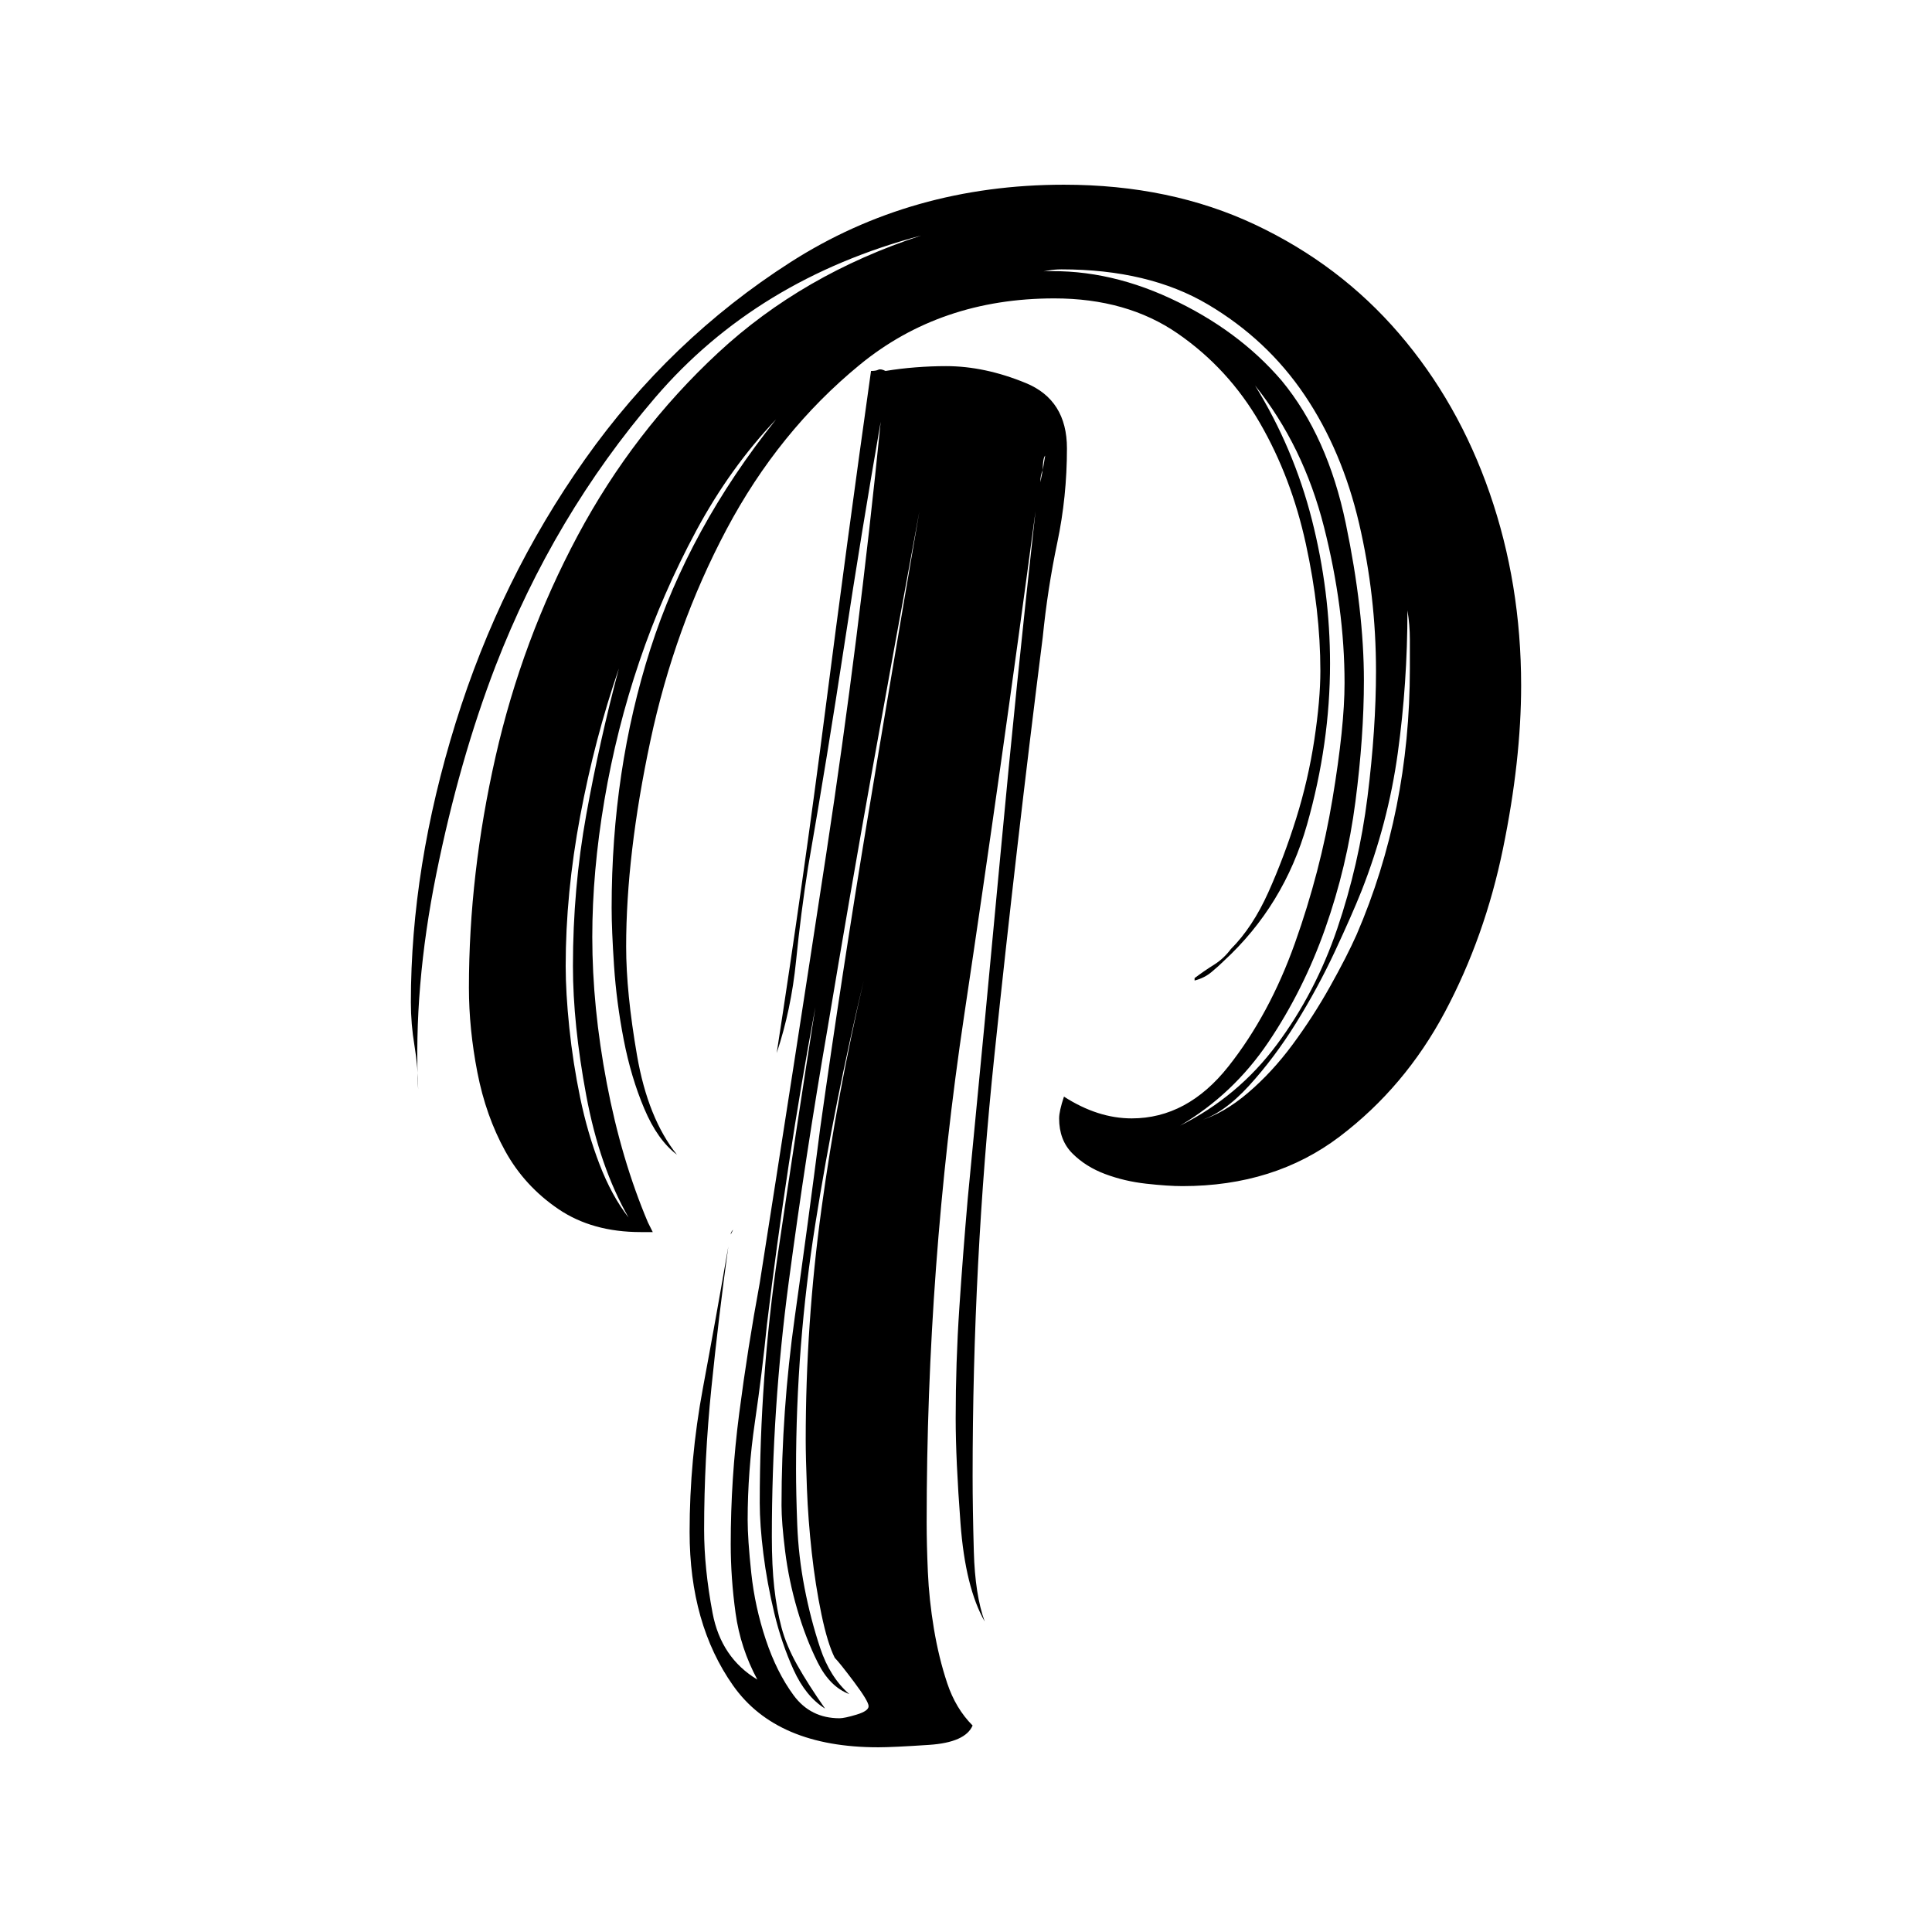
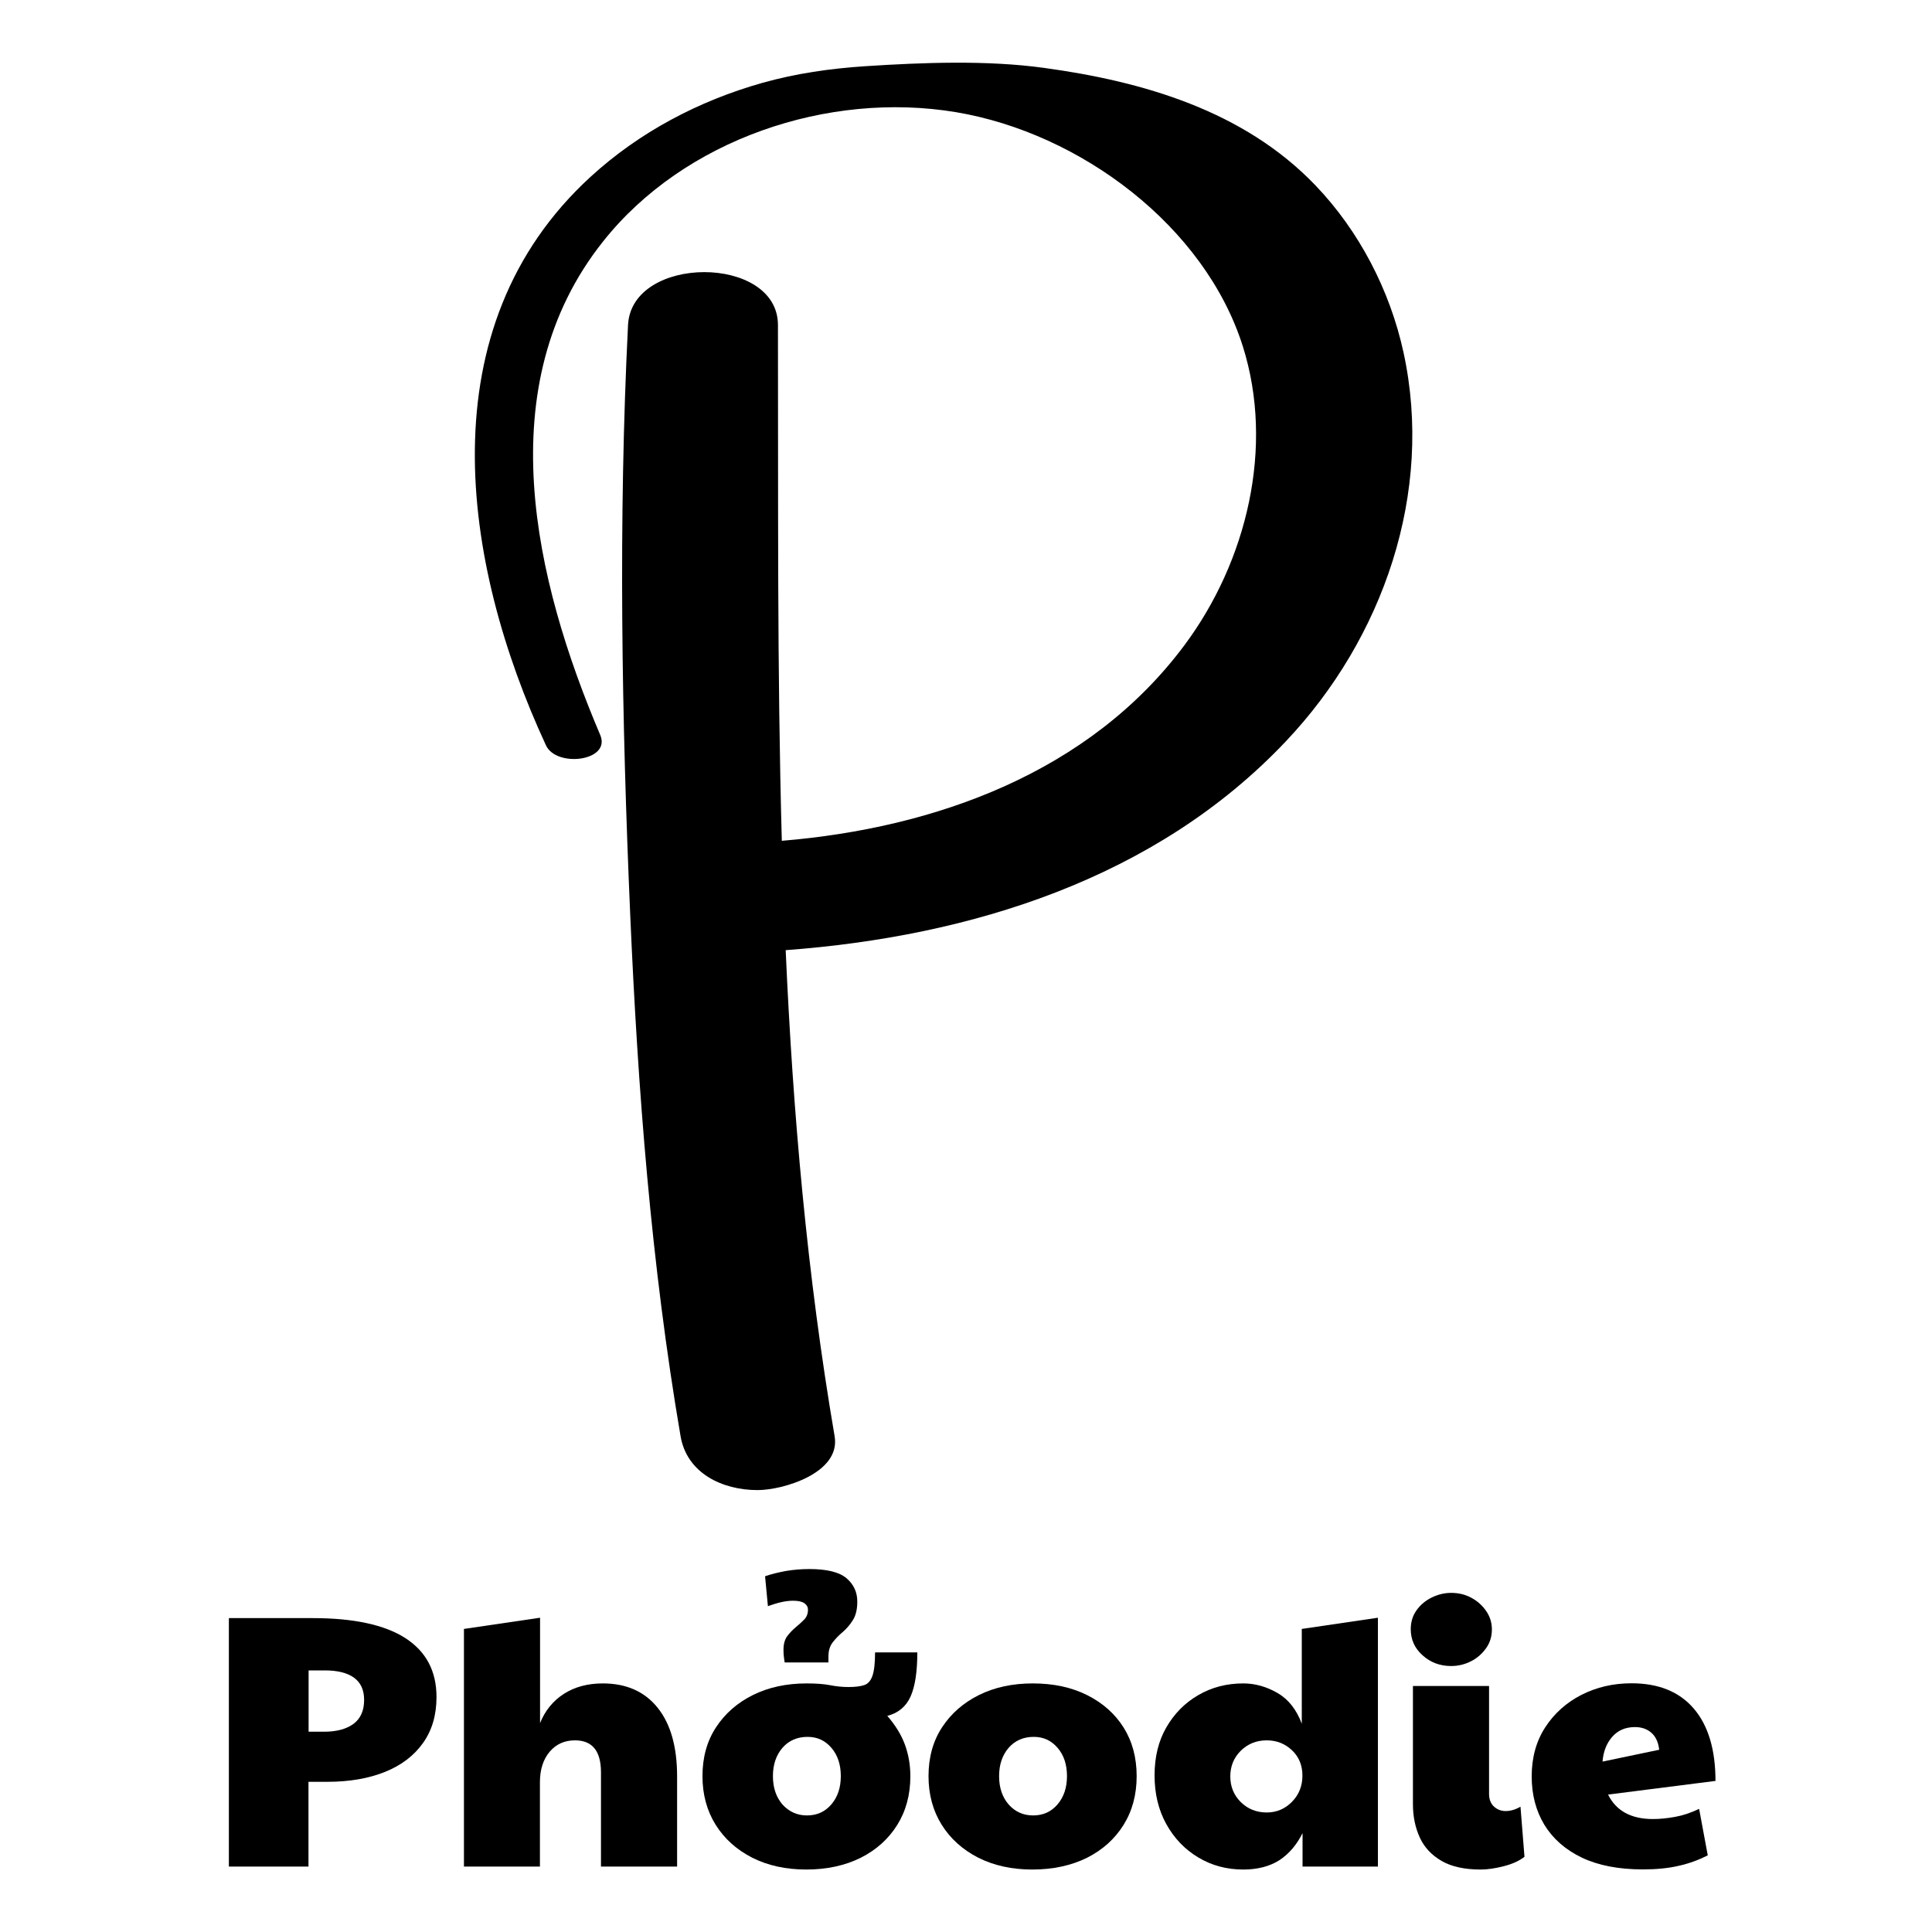
- <svg xmlns="http://www.w3.org/2000/svg" viewBox="0 0 500 500">
-   <path d="M 233.557 438.426 L 232.931 438.426 L 233.557 438.426 Z M 275.353 283.804 C 281.196 287.56 287.038 289.438 292.881 289.438 C 302.48 289.438 310.826 284.952 317.921 275.979 C 325.016 267.006 330.754 256.364 335.136 244.053 C 339.518 231.742 342.752 219.326 344.839 206.806 C 346.926 194.286 347.969 184.27 347.969 176.758 C 347.969 163.821 346.195 150.362 342.648 136.381 C 339.101 122.4 333.154 110.193 324.807 99.76 C 331.484 110.611 336.388 122.192 339.518 134.503 C 342.648 146.814 344.213 159.23 344.213 171.75 C 344.213 185.522 342.231 199.398 338.266 213.379 C 334.301 227.36 327.102 239.149 316.669 248.748 C 315.834 249.583 314.791 250.522 313.539 251.565 C 312.287 252.608 310.826 253.339 309.157 253.756 L 309.157 253.13 C 310.826 251.878 312.496 250.73 314.165 249.687 C 315.834 248.644 317.295 247.287 318.547 245.618 C 322.303 241.862 325.537 236.958 328.25 230.907 C 330.963 224.856 333.362 218.491 335.449 211.814 C 337.536 205.137 339.101 198.355 340.144 191.469 C 341.187 184.583 341.709 178.636 341.709 173.628 C 341.709 163.195 340.457 152.24 337.953 140.763 C 335.449 129.286 331.484 118.853 326.059 109.463 C 320.634 100.073 313.539 92.352 304.775 86.301 C 296.011 80.25 285.369 77.224 272.849 77.224 C 253.234 77.224 236.437 82.962 222.456 94.439 C 208.475 105.916 196.999 120.105 188.026 137.007 C 179.053 153.909 172.48 172.167 168.307 191.782 C 164.134 211.397 162.047 229.133 162.047 244.992 C 162.047 252.921 162.986 262.311 164.864 273.162 C 166.742 284.013 170.185 292.568 175.193 298.828 C 171.854 296.324 169.037 292.359 166.742 286.934 C 164.447 281.509 162.673 275.562 161.421 269.093 C 160.169 262.624 159.334 256.26 158.917 250 C 158.5 243.74 158.291 238.732 158.291 234.976 C 158.291 211.188 161.63 188.861 168.307 167.994 C 174.984 147.127 185.835 127.304 200.859 108.524 C 192.93 116.871 186.044 126.469 180.201 137.32 C 174.358 148.171 169.455 159.439 165.49 171.124 C 161.525 182.809 158.5 194.808 156.413 207.119 C 154.326 219.43 153.283 231.22 153.283 242.488 C 153.283 254.591 154.535 267.215 157.039 280.361 C 159.543 293.507 163.09 305.505 167.681 316.356 L 168.933 318.86 L 165.803 318.86 C 157.456 318.86 150.362 316.878 144.519 312.913 C 138.676 308.948 134.086 303.94 130.747 297.889 C 127.408 291.838 125.009 285.056 123.548 277.544 C 122.087 270.032 121.357 262.729 121.357 255.634 C 121.357 236.019 123.652 216.092 128.243 195.851 C 132.834 175.61 139.928 156.517 149.527 138.572 C 159.126 120.627 171.228 104.872 185.835 91.309 C 200.442 77.746 217.97 67.625 238.419 60.948 C 210.04 68.46 187.087 82.441 169.559 102.89 C 152.031 123.339 138.259 146.501 128.243 172.376 C 121.983 188.652 116.871 206.597 112.906 226.212 C 108.941 245.827 107.376 264.398 108.211 281.926 C 108.211 278.17 107.898 274.414 107.272 270.658 C 106.646 266.902 106.333 263.146 106.333 259.39 C 106.333 236.019 110.193 211.918 117.914 187.087 C 125.635 162.256 136.798 139.511 151.405 118.853 C 166.012 98.195 183.748 81.189 204.615 67.834 C 225.482 54.479 249.061 47.802 275.353 47.802 C 293.716 47.802 310.2 51.245 324.807 58.131 C 339.414 65.017 351.829 74.407 362.054 86.301 C 372.279 98.195 380.104 111.967 385.529 127.617 C 390.954 143.267 393.667 159.856 393.667 177.384 C 393.667 190.321 392.102 204.406 388.972 219.639 C 385.842 234.872 380.834 248.957 373.948 261.894 C 367.062 274.831 357.985 285.578 346.717 294.133 C 335.449 302.688 321.886 306.966 306.027 306.966 C 303.523 306.966 300.393 306.757 296.637 306.34 C 292.881 305.923 289.334 305.088 285.995 303.836 C 282.656 302.584 279.839 300.81 277.544 298.515 C 275.249 296.22 274.101 293.194 274.101 289.438 C 274.101 288.186 274.518 286.308 275.353 283.804 Z M 276.125 116.036 C 276.125 124.383 275.29 132.521 273.621 140.45 C 271.952 148.379 270.7 156.517 269.865 164.864 C 265.274 201.172 261.101 237.271 257.345 273.162 C 253.589 309.053 251.711 345.361 251.711 382.086 C 251.711 387.511 251.815 393.98 252.024 401.492 C 252.233 409.004 253.172 415.055 254.841 419.646 C 251.502 413.803 249.416 405.352 248.581 394.293 C 247.746 383.234 247.329 374.157 247.329 367.062 C 247.329 357.463 247.642 347.969 248.268 338.579 C 248.894 329.189 249.624 319.695 250.459 310.096 C 253.38 280.048 256.197 250.417 258.91 221.204 C 261.623 191.991 264.648 162.36 267.987 132.312 C 262.144 176.132 255.989 219.639 249.52 262.833 C 243.051 306.027 239.817 349.743 239.817 393.98 C 239.817 397.736 239.921 402.014 240.13 406.813 C 240.339 411.612 240.86 416.516 241.695 421.524 C 242.53 426.532 243.677 431.227 245.138 435.609 C 246.599 439.991 248.79 443.643 251.711 446.564 C 250.459 449.485 246.703 451.155 240.443 451.572 C 234.183 451.989 229.801 452.198 227.297 452.198 C 209.769 452.198 197.249 446.877 189.737 436.235 C 182.225 425.593 178.469 412.343 178.469 396.484 C 178.469 383.964 179.617 371.548 181.912 359.237 C 184.207 346.926 186.398 334.719 188.485 322.616 C 186.816 334.719 185.355 346.926 184.103 359.237 C 182.851 371.548 182.225 383.755 182.225 395.858 C 182.225 402.535 182.955 409.734 184.416 417.455 C 185.877 425.176 189.737 430.914 195.997 434.67 C 193.076 429.245 191.198 423.506 190.363 417.455 C 189.528 411.404 189.111 405.457 189.111 399.614 C 189.111 388.346 189.841 377.078 191.302 365.81 C 192.763 354.542 194.536 343.274 196.623 332.006 C 202.466 294.863 208.204 257.825 213.838 220.891 C 219.472 183.957 224.167 146.71 227.923 109.15 C 224.584 128.347 221.454 147.545 218.533 166.742 C 215.612 185.939 212.482 205.137 209.143 224.334 C 207.891 232.263 206.848 240.401 206.013 248.748 C 205.178 257.095 203.509 265.024 201.005 272.536 C 205.596 242.905 209.769 213.483 213.525 184.27 C 217.281 155.057 221.246 125.635 225.419 96.004 C 226.254 96.004 226.88 95.9 227.297 95.691 C 227.714 95.482 228.34 95.587 229.175 96.004 C 231.679 95.587 234.287 95.274 237 95.065 C 239.713 94.856 242.321 94.752 244.825 94.752 C 251.502 94.752 258.388 96.213 265.483 99.134 C 272.578 102.055 276.125 107.689 276.125 116.036 Z M 193.493 393.354 C 193.493 396.693 193.806 401.283 194.432 407.126 C 195.058 412.969 196.31 418.707 198.188 424.341 C 200.066 429.975 202.466 434.774 205.387 438.739 C 208.308 442.704 212.273 444.686 217.281 444.686 C 218.116 444.686 219.576 444.373 221.663 443.747 C 223.75 443.121 224.793 442.391 224.793 441.556 C 224.793 440.721 223.541 438.635 221.037 435.296 C 218.533 431.957 216.864 429.871 216.029 429.036 C 214.777 426.532 213.629 422.776 212.586 417.768 C 211.543 412.76 210.708 407.439 210.082 401.805 C 209.456 396.171 209.039 390.641 208.83 385.216 C 208.621 379.791 208.517 375.617 208.517 372.696 C 208.517 352.664 209.873 332.736 212.586 312.913 C 215.299 293.09 218.95 273.371 223.541 253.756 C 218.533 274.623 214.36 295.594 211.021 316.669 C 207.682 337.744 206.013 358.924 206.013 380.208 C 206.013 384.381 206.117 389.181 206.326 394.606 C 206.535 400.031 207.161 405.457 208.204 410.882 C 209.247 416.307 210.604 421.524 212.273 426.532 C 213.942 431.54 216.446 435.505 219.785 438.426 C 216.446 437.174 213.734 434.461 211.647 430.288 C 209.56 426.115 207.787 421.524 206.326 416.516 C 204.865 411.508 203.822 406.5 203.196 401.492 C 202.57 396.484 202.257 392.519 202.257 389.598 C 202.257 373.322 203.405 357.046 205.7 340.77 C 207.995 324.494 210.186 308.218 212.273 291.942 C 216.029 265.233 220.098 238.628 224.48 212.127 C 228.862 185.626 233.348 159.021 237.939 132.312 C 233.766 154.848 229.697 177.175 225.732 199.294 C 221.767 221.413 217.907 243.74 214.151 266.276 C 210.395 287.977 207.056 309.783 204.135 331.693 C 201.214 353.603 199.753 375.617 199.753 397.736 C 199.753 402.744 199.962 407.126 200.379 410.882 C 200.796 414.638 201.422 418.081 202.257 421.211 C 203.092 424.341 204.448 427.575 206.326 430.914 C 208.204 434.253 210.604 438.009 213.525 442.182 C 210.186 440.095 207.474 436.757 205.387 432.166 C 203.3 427.575 201.631 422.672 200.379 417.455 C 199.127 412.238 198.188 407.126 197.562 402.118 C 196.936 397.11 196.623 392.728 196.623 388.972 C 196.623 367.271 198.188 345.778 201.318 324.494 C 204.448 303.21 207.682 281.926 211.021 260.642 C 208.517 273.997 206.222 287.56 204.135 301.332 C 202.048 315.104 200.17 328.876 198.501 342.648 C 197.666 350.995 196.623 359.446 195.371 368.001 C 194.119 376.556 193.493 385.007 193.493 393.354 Z M 305.401 291.316 C 315.417 286.308 323.764 279.318 330.441 270.345 C 337.118 261.372 342.335 251.356 346.091 240.297 C 349.847 229.238 352.455 217.865 353.916 206.18 C 355.377 194.495 356.107 183.644 356.107 173.628 C 356.107 160.691 354.646 147.962 351.725 135.442 C 348.804 122.922 344.109 111.863 337.64 102.264 C 331.171 92.665 322.825 84.84 312.6 78.789 C 302.375 72.738 289.751 69.712 274.727 69.712 C 273.475 69.712 272.327 69.816 271.284 70.025 C 270.241 70.234 269.093 70.338 267.841 70.338 C 279.526 69.503 291.212 71.799 302.897 77.224 C 314.582 82.649 324.181 89.744 331.693 98.508 C 339.622 108.107 345.152 120.418 348.282 135.442 C 351.412 150.466 352.977 164.029 352.977 176.132 C 352.977 185.731 352.247 196.164 350.786 207.432 C 349.325 218.7 346.717 229.655 342.961 240.297 C 339.205 250.939 334.301 260.746 328.25 269.719 C 322.199 278.692 314.582 285.891 305.401 291.316 Z M 310.409 290.064 C 314.582 288.812 318.756 286.412 322.929 282.865 C 327.102 279.318 330.963 275.144 334.51 270.345 C 338.057 265.546 341.292 260.538 344.213 255.321 C 347.134 250.104 349.43 245.618 351.099 241.862 C 360.28 220.578 364.871 197.625 364.871 173.002 C 364.871 170.498 364.871 167.994 364.871 165.49 C 364.871 162.986 364.662 160.482 364.245 157.978 C 364.245 170.498 363.41 182.809 361.741 194.912 C 360.072 207.015 356.942 218.909 352.351 230.594 C 350.682 234.767 348.386 239.984 345.465 246.244 C 342.544 252.504 339.205 258.66 335.449 264.711 C 331.693 270.762 327.624 276.188 323.242 280.987 C 318.86 285.786 314.582 288.812 310.409 290.064 Z M 162.673 315.104 C 157.665 306.34 154.013 295.802 151.718 283.491 C 149.423 271.18 148.275 260.016 148.275 250 C 148.275 236.645 149.423 223.604 151.718 210.875 C 154.013 198.146 156.83 185.522 160.169 173.002 C 155.996 185.105 152.657 197.833 150.153 211.188 C 147.649 224.543 146.397 237.48 146.397 250 C 146.397 254.591 146.71 259.912 147.336 265.963 C 147.962 272.014 148.901 278.066 150.153 284.117 C 151.405 290.168 153.074 295.907 155.161 301.332 C 157.248 306.757 159.752 311.348 162.673 315.104 Z M 269.239 124.8 L 269.865 121.67 C 269.448 122.505 269.239 123.548 269.239 124.8 Z M 189.737 318.234 L 189.111 319.486 C 189.111 319.069 189.32 318.651 189.737 318.234 Z M 211.021 260.642 L 212.273 255.008 L 211.021 260.642 Z M 267.987 132.312 L 269.239 124.8 L 267.987 132.312 Z M 270.491 117.914 C 270.074 118.331 269.865 119.583 269.865 121.67 L 270.491 117.914 Z" style="" />
+ <svg xmlns="http://www.w3.org/2000/svg" version="1.1" id="Layer_1" x="0px" y="0px" viewBox="0 0 1500 1500" style="enable-background:new 0 0 1500 1500;" xml:space="preserve">
+   <g>
+     <path d="M177.7,1449.2v-192.9h65.2c31.7,0,55.7,5.2,71.8,15.5c16.1,10.4,24.2,25.6,24.2,45.8c0,14-3.5,25.9-10.5,35.7   c-7,9.8-16.8,17.3-29.5,22.4c-12.7,5.1-27.6,7.7-44.8,7.7h-14.6v65.8H177.7z M251.6,1344.5c9.9,0,17.5-2.1,23-6.2   c5.4-4.1,8.1-10.3,8.1-18.5c0-7.7-2.6-13.4-7.8-17.2c-5.2-3.8-12.8-5.7-22.7-5.7h-12.6v47.6H251.6z" />
+     <path d="M360.2,1449.2v-184.5l59.1-8.7v81.8c3.9-9.7,10.1-17.3,18.5-22.7c8.4-5.4,18.5-8.1,30.2-8.1c18.3,0,32.5,6.3,42.6,18.9   c10.1,12.6,15.1,30.4,15.1,53.3v70h-59.1v-73.1c0-16.6-6.7-24.9-20.2-24.9c-8,0-14.6,2.9-19.6,8.8s-7.6,13.8-7.6,23.7v65.5H360.2z" />
+     <path d="M626,1451.5c-15.9,0-29.9-3.1-42-9.2c-12.1-6.2-21.6-14.7-28.4-25.6c-6.8-10.9-10.2-23.5-10.2-37.7   c0-14.6,3.5-27.2,10.5-37.9c7-10.7,16.6-19.1,28.7-25.1c12.1-6,26-9,41.7-9c7.7,0,13.8,0.5,18.3,1.4c4.6,0.9,9.3,1.4,14.1,1.4   c5.2,0,9.3-0.5,12.3-1.5c3-1,5.1-3.5,6.4-7.3c1.3-3.8,2-9.8,2-18.1h32.8c0,14.9-1.7,26.3-5.2,34.2c-3.5,7.8-9.5,12.9-18.1,15.1   c6.3,7.3,10.9,14.7,13.7,22.4c2.8,7.7,4.2,15.8,4.2,24.4c0,14.4-3.4,27-10.2,37.9c-6.8,10.9-16.3,19.4-28.4,25.5   C656.1,1448.4,642,1451.5,626,1451.5z M609.2,1290.7c-0.2-1.5-0.4-2.9-0.6-4.3c-0.2-1.4-0.3-3.2-0.3-5.5c0-4.5,1-8,2.9-10.6   c2-2.6,4.2-4.9,6.6-6.9c2.4-2,4.6-4,6.6-6c2-2.1,2.9-4.6,2.9-7.6c0-2.1-0.9-3.7-2.7-5c-1.8-1.3-4.7-2-8.8-2c-3,0-6.1,0.4-9.2,1.1   c-3.2,0.7-6.6,1.8-10.4,3.1l-2.2-23.2c4.9-1.7,10.3-3,16.2-4.1c6-1,12-1.5,18.2-1.5c13.6,0,23.2,2.4,28.8,7.1   c5.6,4.8,8.4,10.8,8.4,18.1c0,6-1.1,10.8-3.4,14.4c-2.2,3.6-4.9,6.7-7.8,9.2c-3,2.5-5.6,5.2-7.8,8c-2.2,2.8-3.4,6.4-3.4,10.9v4.8   H609.2z M626.5,1409.5c7.7,0,14-2.8,18.9-8.5c4.9-5.7,7.4-13,7.4-22s-2.4-16.3-7.3-22c-4.9-5.7-11-8.5-18.5-8.5   c-8,0-14.5,2.8-19.5,8.5c-4.9,5.7-7.4,13-7.4,22s2.5,16.3,7.4,22C612.6,1406.6,618.9,1409.5,626.5,1409.5z" />
+     <path d="M801.5,1451.5c-15.9,0-29.9-3.1-42-9.2c-12.1-6.2-21.6-14.7-28.4-25.6c-6.8-10.9-10.2-23.5-10.2-37.7   c0-14.6,3.5-27.2,10.5-37.9c7-10.7,16.6-19.1,28.7-25.1c12.1-6,26-9,41.7-9c16.1,0,30.1,3,42.3,9.1c12.1,6.1,21.6,14.5,28.3,25.2   c6.7,10.7,10.1,23.3,10.1,37.7c0,14.4-3.4,27-10.2,37.9c-6.8,10.9-16.3,19.4-28.4,25.5C831.7,1448.4,817.6,1451.5,801.5,1451.5z    M802.1,1409.5c7.7,0,14-2.8,18.9-8.5c4.9-5.7,7.4-13,7.4-22s-2.4-16.3-7.3-22c-4.9-5.7-11-8.5-18.5-8.5c-8,0-14.5,2.8-19.5,8.5   c-4.9,5.7-7.4,13-7.4,22s2.5,16.3,7.4,22C788.1,1406.6,794.4,1409.5,802.1,1409.5z" />
+     <path d="M965.3,1451.5c-12.9,0-24.5-3.1-35-9.4c-10.5-6.3-18.7-14.9-24.8-25.9c-6.1-11-9.1-23.6-9.1-37.8c0-14.2,3-26.6,9.1-37.2   c6.1-10.6,14.3-19,24.8-25.1c10.5-6.1,22.1-9.1,35-9.1c9.1,0,18,2.5,26.5,7.4c8.5,4.9,14.8,12.9,18.9,23.9v-73.6l59.1-8.7v193.2   h-58.5v-26c-4.5,9.1-10.5,16.1-17.9,21C985.9,1449,976.5,1451.5,965.3,1451.5z M983.5,1407.2c7.7,0,14.2-2.8,19.6-8.3   c5.4-5.5,8.1-12.3,8.1-20.3c0-8-2.7-14.6-8.1-19.7c-5.4-5.1-11.9-7.7-19.6-7.7c-8,0-14.7,2.7-20.2,8.1c-5.4,5.4-8.1,12-8.1,19.9   s2.7,14.5,8.1,19.9C968.8,1404.5,975.5,1407.2,983.5,1407.2z" />
+     <path d="M1126.6,1293.5c-8.6,0-16-2.8-22.1-8.3c-6.2-5.5-9.2-12.3-9.2-20.3c0-5.6,1.5-10.5,4.5-14.7c3-4.2,6.9-7.5,11.8-9.9   c4.9-2.4,9.9-3.6,15.1-3.6c5.8,0,11.1,1.3,15.8,3.9c4.8,2.6,8.6,6.1,11.5,10.4c2.9,4.3,4.3,9,4.3,14c0,5.6-1.5,10.5-4.6,14.8   c-3.1,4.3-7,7.7-11.8,10.1C1137.1,1292.3,1132,1293.5,1126.6,1293.5z M1149.6,1451.5c-12.5,0-22.6-2.2-30.4-6.7   c-7.7-4.5-13.4-10.5-16.9-18.2c-3.5-7.7-5.3-16.2-5.3-25.8v-91.8h59.1v83.7c0,4.3,1.3,7.6,3.8,9.9c2.5,2.3,5.6,3.5,9.1,3.5   c3.7,0,7.6-1.1,11.5-3.4l3.1,38.9c-4.1,3.2-9.4,5.6-16,7.3C1160.9,1450.6,1155,1451.5,1149.6,1451.5z" />
+     <path d="M1283.4,1412.3c5.4,0,11.2-0.6,17.2-1.7c6.1-1.1,12.3-3.2,18.6-6.2l6.7,36.1c-6.9,3.5-14.4,6.3-22.5,8.1   c-8.1,1.9-17.4,2.8-27.9,2.8c-18.9,0-34.7-3.1-47.5-9.2c-12.8-6.2-22.4-14.7-29-25.5c-6.5-10.8-9.8-23.3-9.8-37.5   c0-14.6,3.5-27.3,10.5-38.1c7-10.8,16.4-19.2,28.1-25.2c11.8-6,24.7-9,38.9-9c21.1,0,37.2,6.6,48.4,19.7s16.8,31.9,16.8,56.1   l-83.4,10.6C1254.8,1406,1266.4,1412.3,1283.4,1412.3z M1244.2,1367.7l44-9.2c-0.7-6-2.8-10.4-6.2-13.3c-3.4-2.9-7.6-4.3-12.6-4.3   c-7.5,0-13.4,2.6-17.8,7.7C1247.2,1353.7,1244.8,1360.1,1244.2,1367.7z" />
+   </g>
+   <g>
+     <path d="M1089.7,273.7c23.6,108.7-15.7,221.9-91.3,301.8C897.4,682.4,753.3,727.1,610,737.7c5.6,126.3,16.6,252.3,38,377.4   c4.9,28.6-40.1,41.8-59.8,41.8c-27.6,0-54.9-13.2-59.8-41.8c-22.9-133.7-33.2-269.5-39.1-404.9c-6.6-152.1-9.3-305.8-1.7-457.9   c2.8-54.7,116.3-54.7,116.4,0c0.3,133.3-0.7,267,3,400.5c119.3-9.9,239-53,312.7-152c48.4-65,69.9-153.8,45.2-232   c-29.5-93.2-126-165.5-222.6-181.7c-99.4-16.6-211.2,21.1-274.1,100.4C379.2,299.4,415,450.7,466,570.6c8.7,20.4-34,25.6-42.1,8.1   C358,436.5,331,254,458.6,137.2c37.8-34.6,83.9-58.9,133.1-72.8c26.3-7.4,52.8-11.2,80.1-13c44.7-2.9,94.4-4.8,138.7,1.3   c76.9,10.5,155.1,33.2,210.6,91C1055.3,179.3,1079.2,225.5,1089.7,273.7z" />
+   </g>
</svg>
